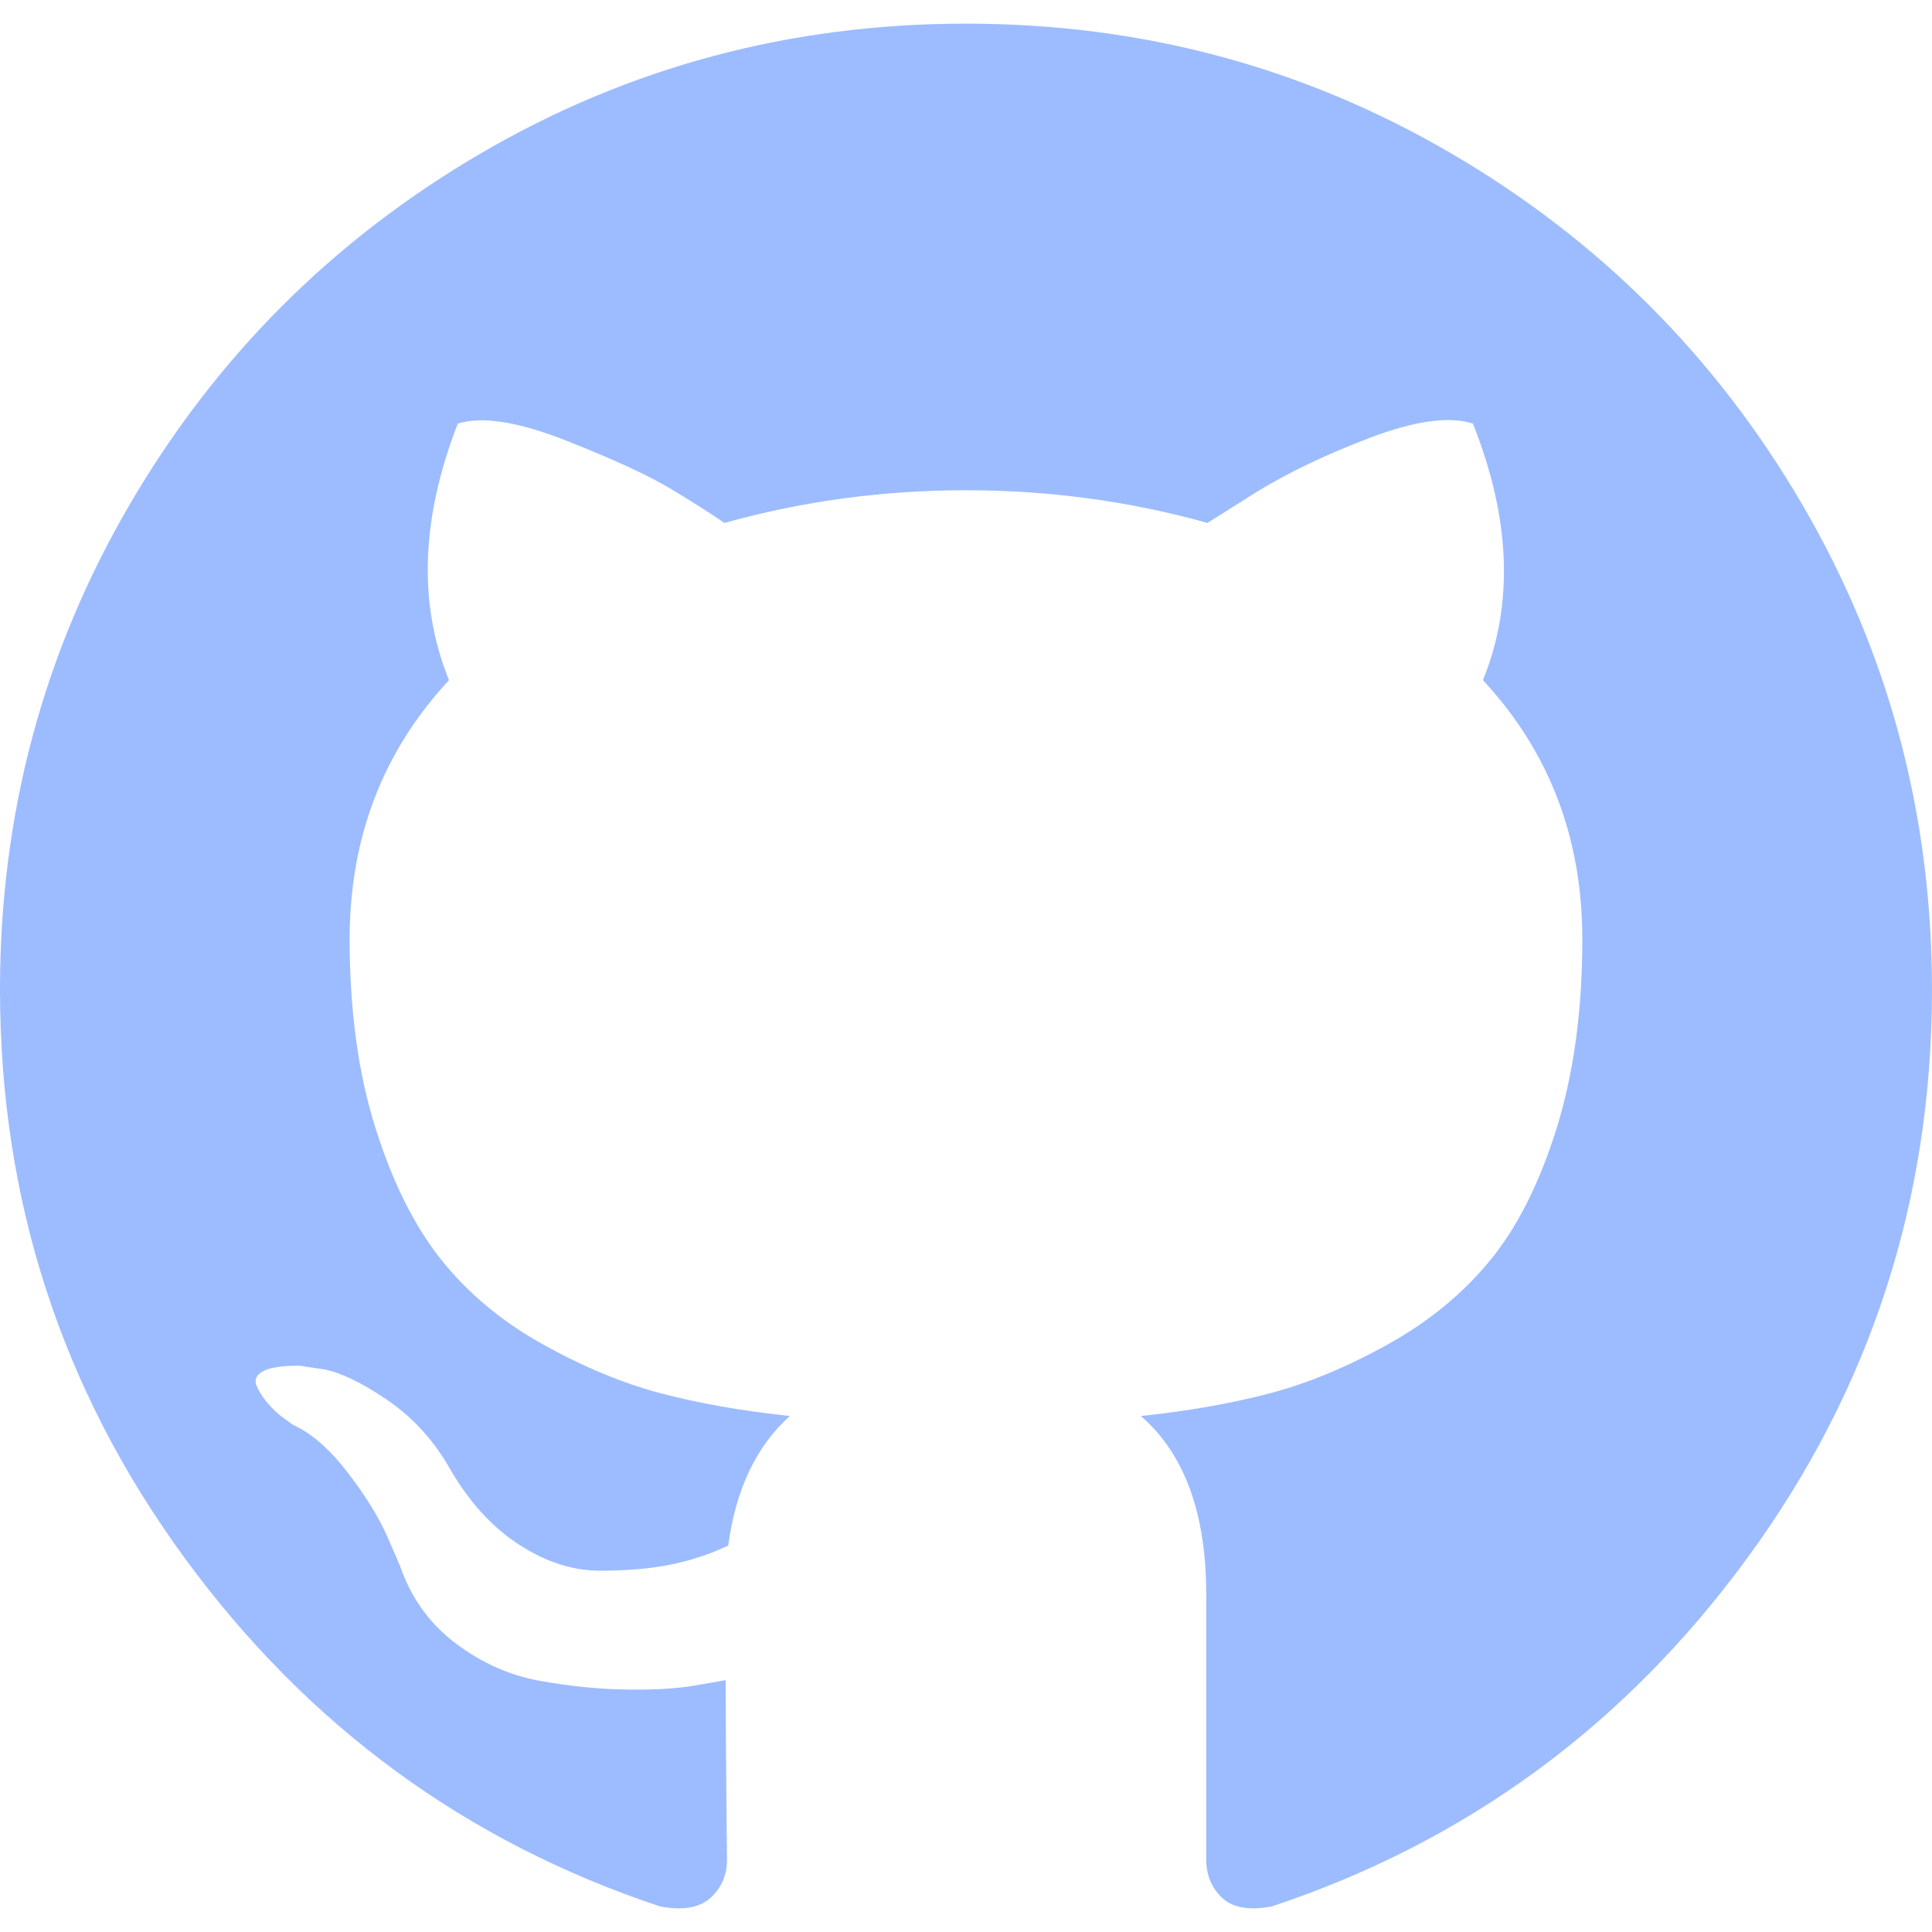
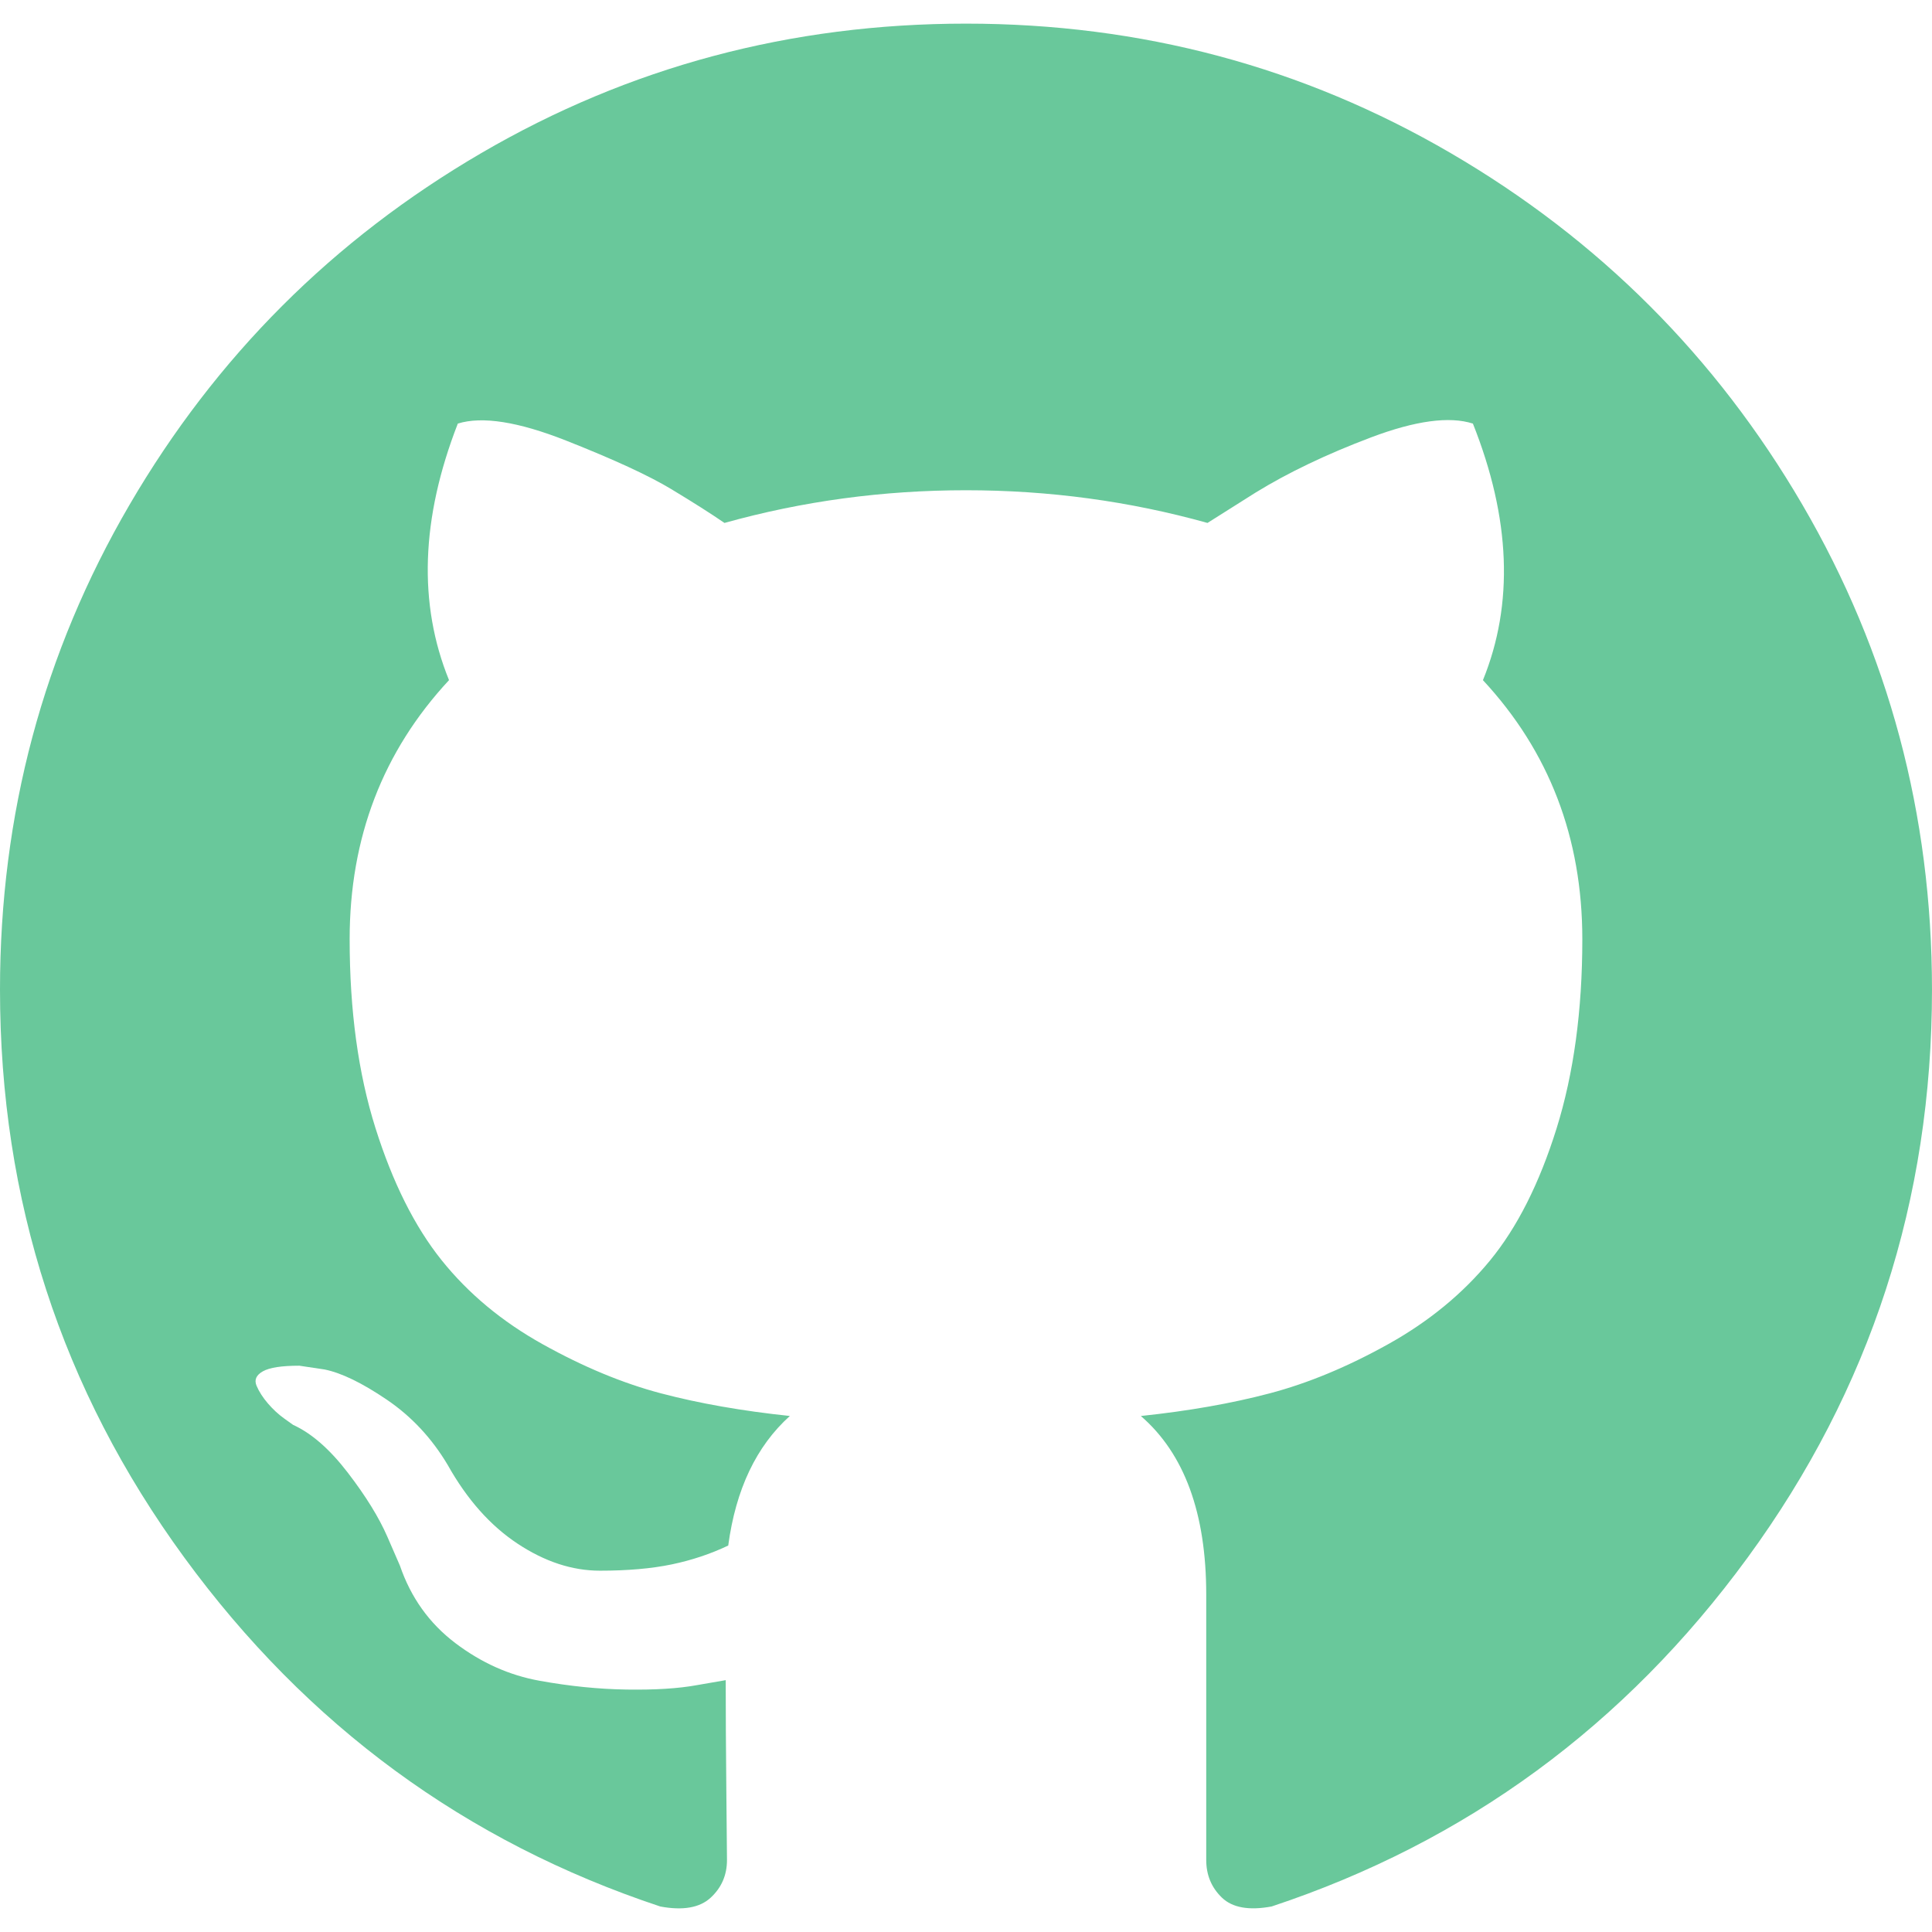
<svg xmlns="http://www.w3.org/2000/svg" version="1.1" id="Capa_1" x="0px" y="0px" width="438.549px" height="438.549px" viewBox="0 0 438.549 438.549" style="enable-background:new 0 0 438.549 438.549;" xml:space="preserve">
  <defs id="defs8222" />
-   <g id="g8187" style="fill:#9dbcff;fill-opacity:1">
-     <path d="M409.132,114.573c-19.608-33.596-46.205-60.194-79.798-79.8C295.736,15.166,259.057,5.365,219.271,5.365   c-39.781,0-76.472,9.804-110.063,29.408c-33.596,19.605-60.192,46.204-79.8,79.8C9.803,148.168,0,184.854,0,224.63   c0,47.78,13.94,90.745,41.827,128.906c27.884,38.164,63.906,64.572,108.063,79.227c5.14,0.954,8.945,0.283,11.419-1.996   c2.475-2.282,3.711-5.14,3.711-8.562c0-0.571-0.049-5.708-0.144-15.417c-0.098-9.709-0.144-18.179-0.144-25.406l-6.567,1.136   c-4.187,0.767-9.469,1.092-15.846,1c-6.374-0.089-12.991-0.757-19.842-1.999c-6.854-1.231-13.229-4.086-19.13-8.559   c-5.898-4.473-10.085-10.328-12.56-17.556l-2.855-6.57c-1.903-4.374-4.899-9.233-8.992-14.559   c-4.093-5.331-8.232-8.945-12.419-10.848l-1.999-1.431c-1.332-0.951-2.568-2.098-3.711-3.429c-1.142-1.331-1.997-2.663-2.568-3.997   c-0.572-1.335-0.098-2.43,1.427-3.289c1.525-0.859,4.281-1.276,8.28-1.276l5.708,0.853c3.807,0.763,8.516,3.042,14.133,6.851   c5.614,3.806,10.229,8.754,13.846,14.842c4.38,7.806,9.657,13.754,15.846,17.847c6.184,4.093,12.419,6.136,18.699,6.136   c6.28,0,11.704-0.476,16.274-1.423c4.565-0.952,8.848-2.383,12.847-4.285c1.713-12.758,6.377-22.559,13.988-29.41   c-10.848-1.14-20.601-2.857-29.264-5.14c-8.658-2.286-17.605-5.996-26.835-11.14c-9.235-5.137-16.896-11.516-22.985-19.126   c-6.09-7.614-11.088-17.61-14.987-29.979c-3.901-12.374-5.852-26.648-5.852-42.826c0-23.035,7.52-42.637,22.557-58.817   c-7.044-17.318-6.379-36.732,1.997-58.24c5.52-1.715,13.706-0.428,24.554,3.853c10.85,4.283,18.794,7.952,23.84,10.994   c5.046,3.041,9.089,5.618,12.135,7.708c17.705-4.947,35.976-7.421,54.818-7.421s37.117,2.474,54.823,7.421l10.849-6.849   c7.419-4.57,16.18-8.758,26.262-12.565c10.088-3.805,17.802-4.853,23.134-3.138c8.562,21.509,9.325,40.922,2.279,58.24   c15.036,16.18,22.559,35.787,22.559,58.817c0,16.178-1.958,30.497-5.853,42.966c-3.9,12.471-8.941,22.457-15.125,29.979   c-6.191,7.521-13.901,13.85-23.131,18.986c-9.232,5.14-18.182,8.85-26.84,11.136c-8.662,2.286-18.415,4.004-29.263,5.146   c9.894,8.562,14.842,22.077,14.842,40.539v60.237c0,3.422,1.19,6.279,3.572,8.562c2.379,2.279,6.136,2.95,11.276,1.995   c44.163-14.653,80.185-41.062,108.068-79.226c27.88-38.161,41.825-81.126,41.825-128.906   C438.536,184.851,428.728,148.168,409.132,114.573z" id="path8185" style="fill:#9dbcff;fill-opacity:1" />
+   <g id="g8187" style="fill:#69C89B;fill-opacity:1">
+     <path d="M409.132,114.573c-19.608-33.596-46.205-60.194-79.798-79.8C295.736,15.166,259.057,5.365,219.271,5.365   c-39.781,0-76.472,9.804-110.063,29.408c-33.596,19.605-60.192,46.204-79.8,79.8C9.803,148.168,0,184.854,0,224.63   c0,47.78,13.94,90.745,41.827,128.906c27.884,38.164,63.906,64.572,108.063,79.227c5.14,0.954,8.945,0.283,11.419-1.996   c2.475-2.282,3.711-5.14,3.711-8.562c0-0.571-0.049-5.708-0.144-15.417c-0.098-9.709-0.144-18.179-0.144-25.406l-6.567,1.136   c-4.187,0.767-9.469,1.092-15.846,1c-6.374-0.089-12.991-0.757-19.842-1.999c-6.854-1.231-13.229-4.086-19.13-8.559   c-5.898-4.473-10.085-10.328-12.56-17.556l-2.855-6.57c-1.903-4.374-4.899-9.233-8.992-14.559   c-4.093-5.331-8.232-8.945-12.419-10.848l-1.999-1.431c-1.332-0.951-2.568-2.098-3.711-3.429c-1.142-1.331-1.997-2.663-2.568-3.997   c-0.572-1.335-0.098-2.43,1.427-3.289c1.525-0.859,4.281-1.276,8.28-1.276l5.708,0.853c3.807,0.763,8.516,3.042,14.133,6.851   c5.614,3.806,10.229,8.754,13.846,14.842c4.38,7.806,9.657,13.754,15.846,17.847c6.184,4.093,12.419,6.136,18.699,6.136   c6.28,0,11.704-0.476,16.274-1.423c4.565-0.952,8.848-2.383,12.847-4.285c1.713-12.758,6.377-22.559,13.988-29.41   c-10.848-1.14-20.601-2.857-29.264-5.14c-8.658-2.286-17.605-5.996-26.835-11.14c-9.235-5.137-16.896-11.516-22.985-19.126   c-6.09-7.614-11.088-17.61-14.987-29.979c-3.901-12.374-5.852-26.648-5.852-42.826c0-23.035,7.52-42.637,22.557-58.817   c-7.044-17.318-6.379-36.732,1.997-58.24c5.52-1.715,13.706-0.428,24.554,3.853c10.85,4.283,18.794,7.952,23.84,10.994   c5.046,3.041,9.089,5.618,12.135,7.708c17.705-4.947,35.976-7.421,54.818-7.421s37.117,2.474,54.823,7.421l10.849-6.849   c7.419-4.57,16.18-8.758,26.262-12.565c10.088-3.805,17.802-4.853,23.134-3.138c8.562,21.509,9.325,40.922,2.279,58.24   c15.036,16.18,22.559,35.787,22.559,58.817c0,16.178-1.958,30.497-5.853,42.966c-3.9,12.471-8.941,22.457-15.125,29.979   c-6.191,7.521-13.901,13.85-23.131,18.986c-9.232,5.14-18.182,8.85-26.84,11.136c-8.662,2.286-18.415,4.004-29.263,5.146   c9.894,8.562,14.842,22.077,14.842,40.539v60.237c0,3.422,1.19,6.279,3.572,8.562c2.379,2.279,6.136,2.95,11.276,1.995   c44.163-14.653,80.185-41.062,108.068-79.226c27.88-38.161,41.825-81.126,41.825-128.906   C438.536,184.851,428.728,148.168,409.132,114.573z" id="path8185" style="fill:#69C89B;fill-opacity:1" />
  </g>
  <g id="g8189">
</g>
  <g id="g8191">
</g>
  <g id="g8193">
</g>
  <g id="g8195">
</g>
  <g id="g8197">
</g>
  <g id="g8199">
</g>
  <g id="g8201">
</g>
  <g id="g8203">
</g>
  <g id="g8205">
</g>
  <g id="g8207">
</g>
  <g id="g8209">
</g>
  <g id="g8211">
</g>
  <g id="g8213">
</g>
  <g id="g8215">
</g>
  <g id="g8217">
</g>
</svg>
